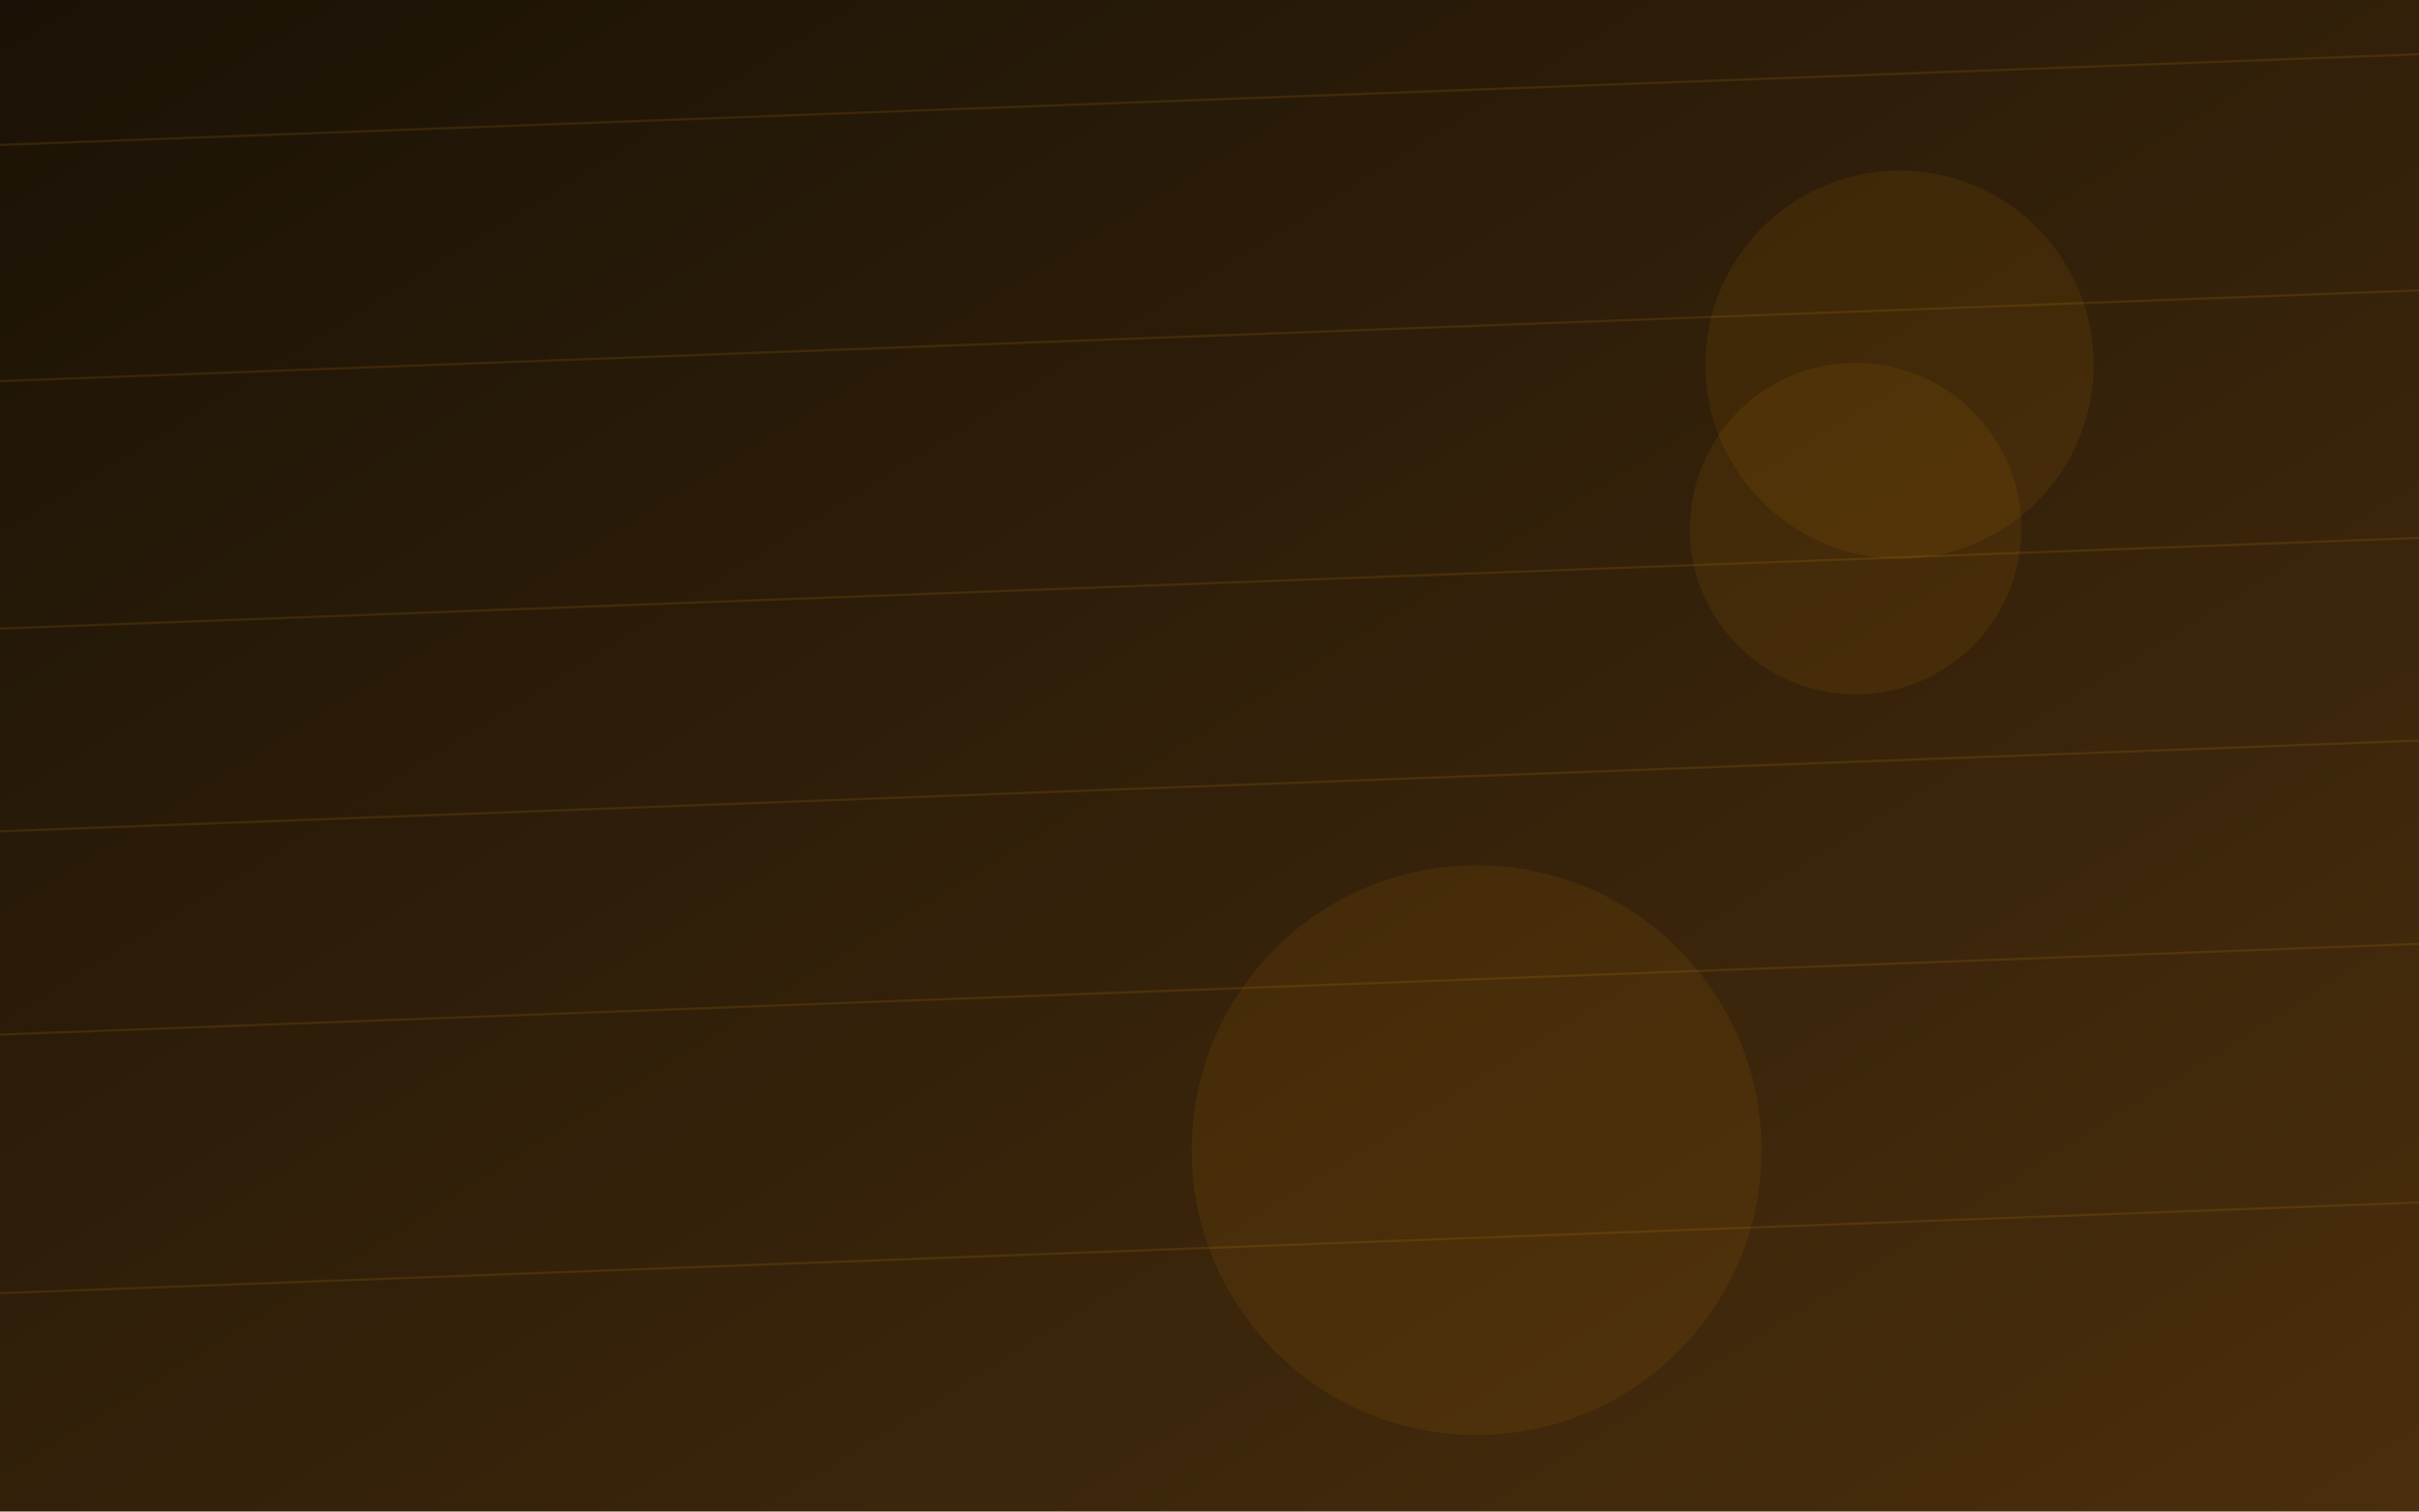
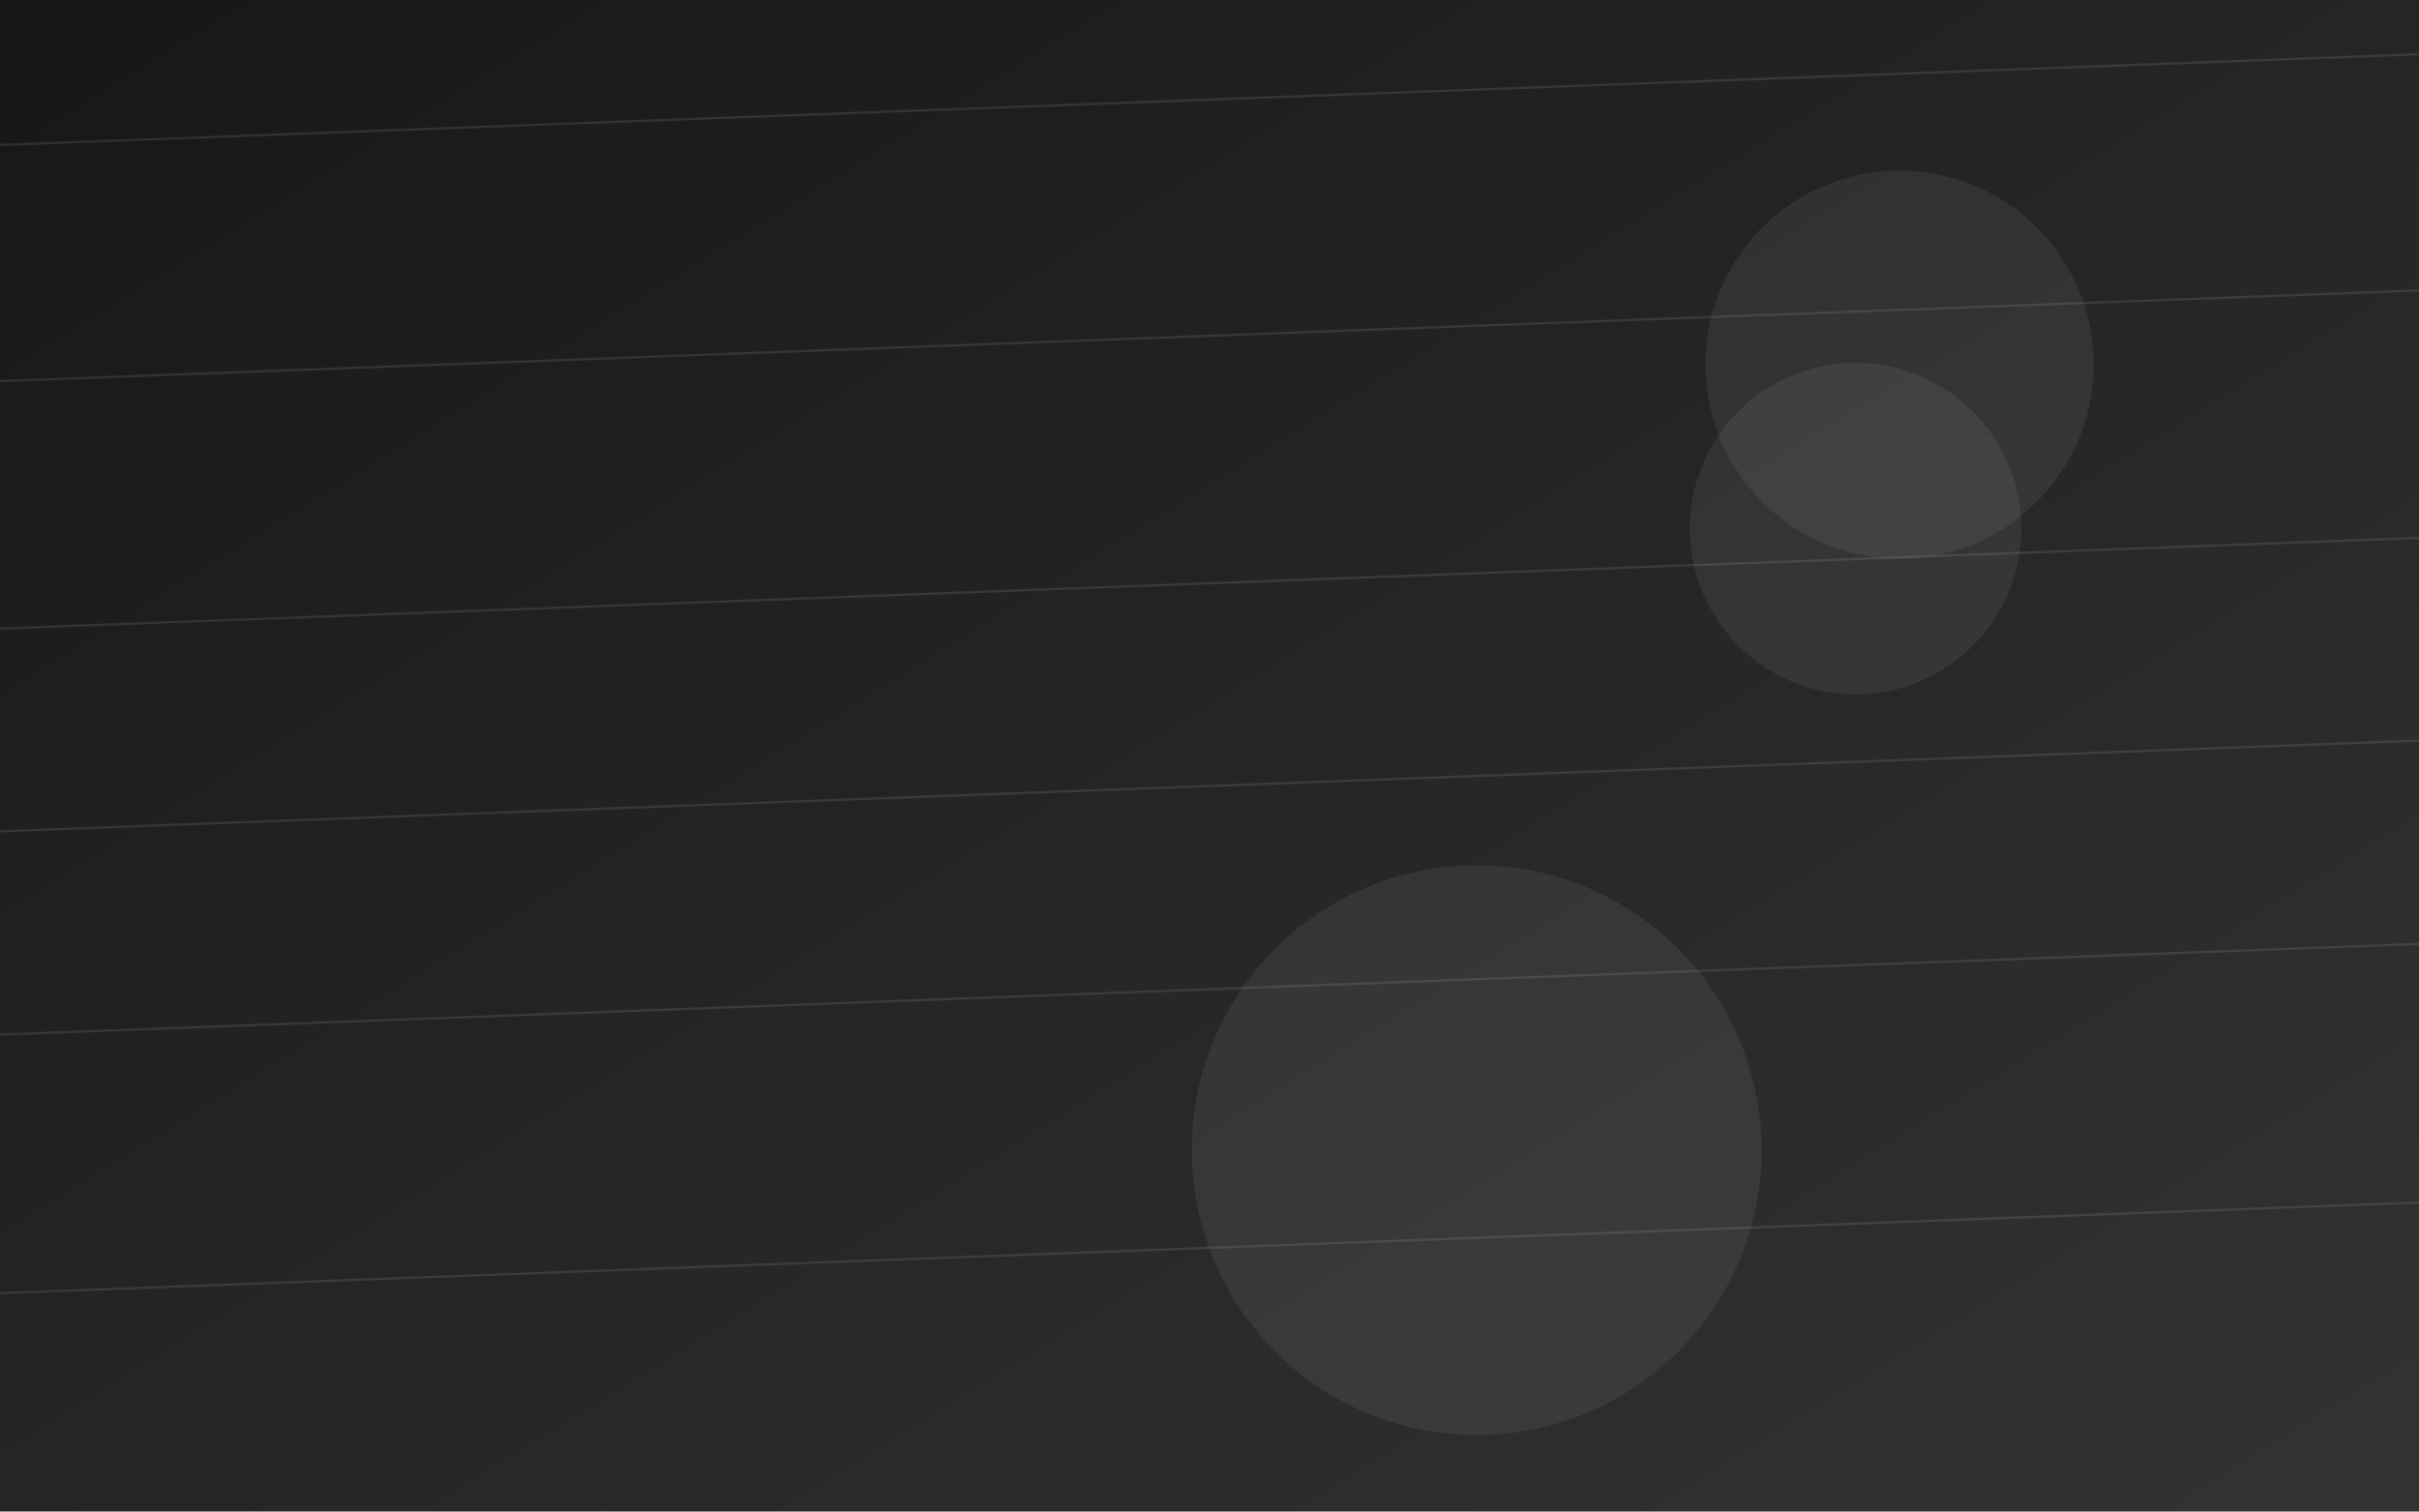
<svg xmlns="http://www.w3.org/2000/svg" width="1600" height="1000" viewBox="0 0 1600 1000">
  <defs>
    <linearGradient id="g" x1="0%" y1="0%" x2="100%" y2="100%">
-       <stop offset="0%" stop-color="#1a1206" />
-       <stop offset="100%" stop-color="#4a2e0d" />
+       <stop offset="0%" stop-color="#171717" />
+       <stop offset="100%" stop-color="#333333" />
    </linearGradient>
  </defs>
  <rect width="1600" height="1000" fill="url(#g)" />
-   <circle cx="1227.333" cy="349.723" r="109.646" fill="#f59e0b" fill-opacity="0.08" />
-   <circle cx="976.707" cy="760.918" r="188.457" fill="#f59e0b" fill-opacity="0.08" />
-   <circle cx="1256.418" cy="241.235" r="128.382" fill="#f59e0b" fill-opacity="0.08" />
-   <line x1="0" y1="95.885" x2="1600" y2="35.885" stroke="#f59e0b" stroke-opacity="0.12" stroke-width="1.5" />
-   <line x1="0" y1="252.139" x2="1600" y2="192.139" stroke="#f59e0b" stroke-opacity="0.12" stroke-width="1.5" />
-   <line x1="0" y1="415.868" x2="1600" y2="355.868" stroke="#f59e0b" stroke-opacity="0.12" stroke-width="1.5" />
-   <line x1="0" y1="549.976" x2="1600" y2="489.976" stroke="#f59e0b" stroke-opacity="0.12" stroke-width="1.5" />
-   <line x1="0" y1="684.471" x2="1600" y2="624.471" stroke="#f59e0b" stroke-opacity="0.12" stroke-width="1.5" />
-   <line x1="0" y1="855.543" x2="1600" y2="795.543" stroke="#f59e0b" stroke-opacity="0.12" stroke-width="1.5" />
+   <circle cx="1227.333" cy="349.723" r="109.646" fill="#dedede" fill-opacity="0.08" />
+   <circle cx="976.707" cy="760.918" r="188.457" fill="#dedede" fill-opacity="0.08" />
+   <circle cx="1256.418" cy="241.235" r="128.382" fill="#dedede" fill-opacity="0.08" />
+   <line x1="0" y1="95.885" x2="1600" y2="35.885" stroke="#dedede" stroke-opacity="0.12" stroke-width="1.5" />
+   <line x1="0" y1="252.139" x2="1600" y2="192.139" stroke="#dedede" stroke-opacity="0.12" stroke-width="1.5" />
+   <line x1="0" y1="415.868" x2="1600" y2="355.868" stroke="#dedede" stroke-opacity="0.12" stroke-width="1.5" />
+   <line x1="0" y1="549.976" x2="1600" y2="489.976" stroke="#dedede" stroke-opacity="0.12" stroke-width="1.5" />
+   <line x1="0" y1="684.471" x2="1600" y2="624.471" stroke="#dedede" stroke-opacity="0.12" stroke-width="1.5" />
+   <line x1="0" y1="855.543" x2="1600" y2="795.543" stroke="#dedede" stroke-opacity="0.12" stroke-width="1.5" />
</svg>
